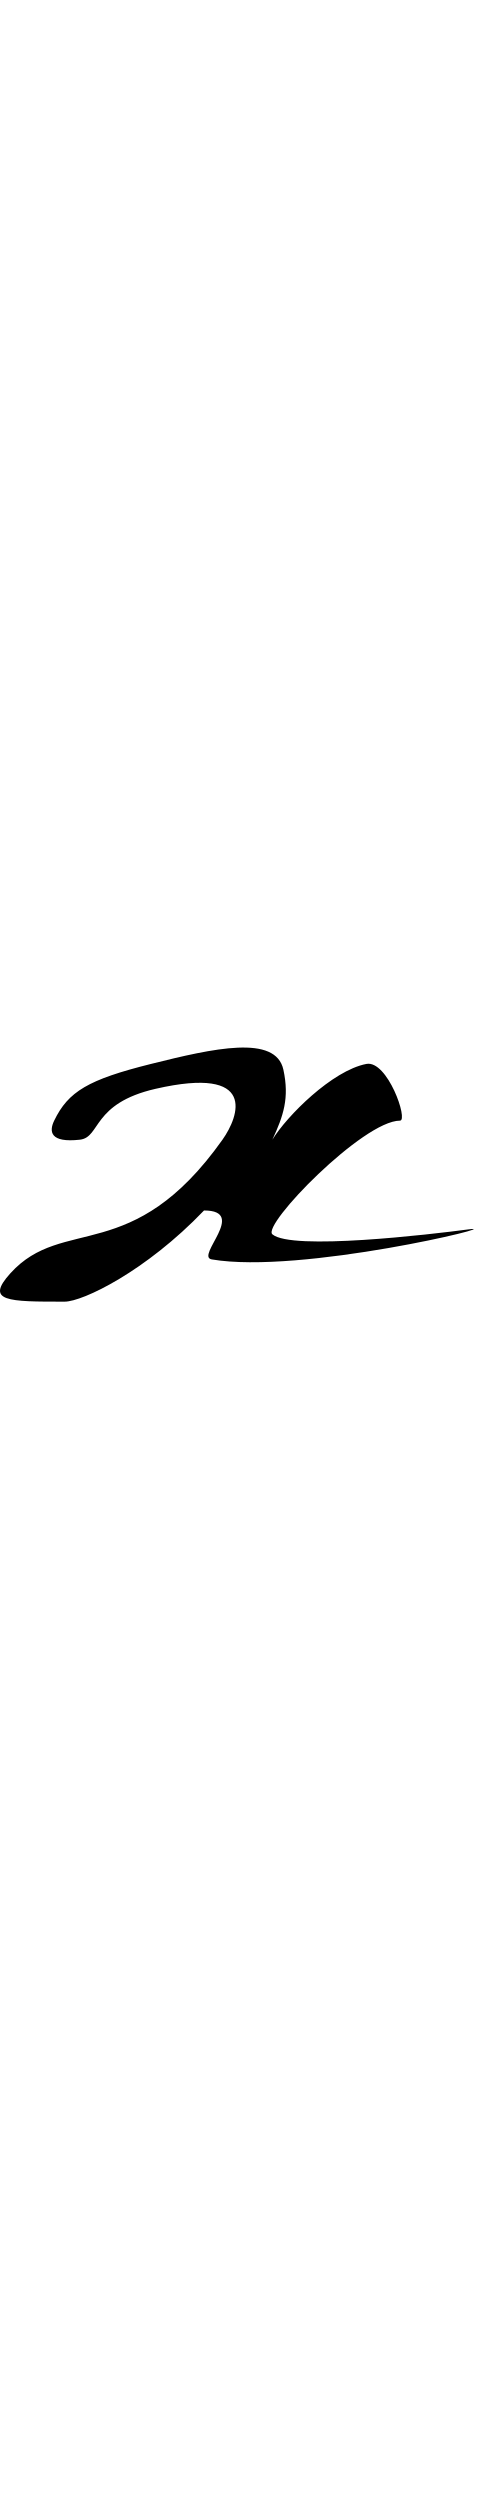
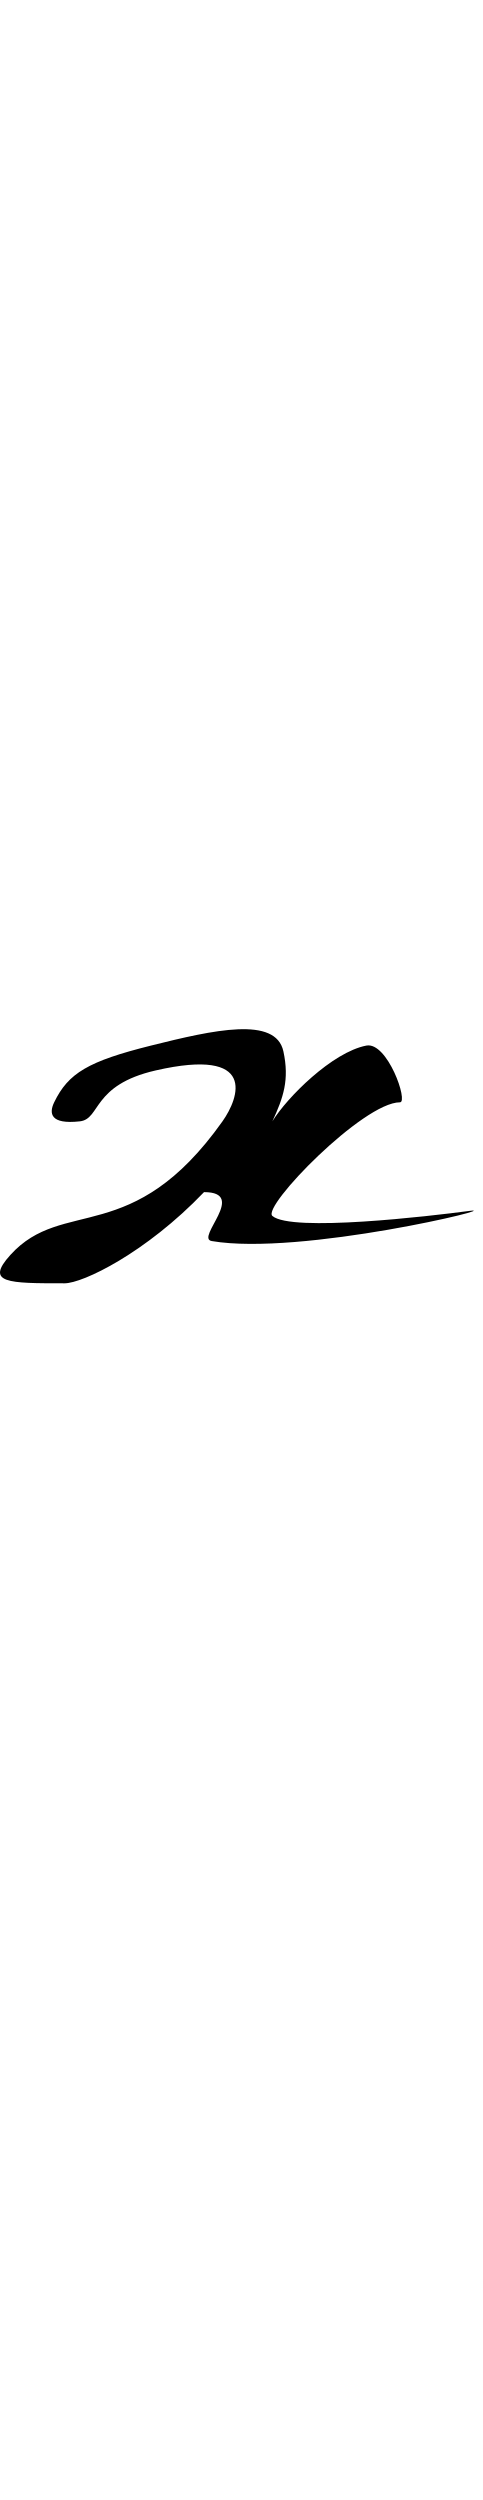
<svg xmlns="http://www.w3.org/2000/svg" width="27" height="140" viewBox="0 0 27 140" fill="none">
-   <path d="M8.453 59.581C4.94 60.459 3.825 61.12 3.034 62.756C2.738 63.368 2.801 64.01 4.474 63.823C5.645 63.691 5.138 61.793 8.711 60.974C14.427 59.664 13.395 62.502 12.459 63.823C7.41 70.943 3.535 68.042 0.583 71.303C-0.855 72.893 0.446 72.893 3.619 72.893C4.632 72.893 8.16 71.199 11.425 67.787C13.9 67.787 10.917 70.367 11.857 70.527C16.814 71.374 28.436 68.552 26.262 68.842C24.087 69.132 16.313 70.043 15.253 69.121C14.654 68.6 20.341 62.756 22.399 62.756C22.883 62.756 21.696 59.352 20.514 59.581C18.604 59.951 16.064 62.494 15.253 63.823C15.87 62.489 16.214 61.495 15.87 59.904C15.44 57.921 11.966 58.703 8.453 59.581Z" fill="black" />
+   <path d="M8.453 58.553C4.94 59.431 3.825 60.092 3.034 61.729C2.738 62.341 2.801 62.983 4.474 62.795C5.645 62.663 5.138 60.765 8.711 59.946C14.427 58.636 13.395 61.475 12.459 62.795C7.41 69.915 3.535 67.014 0.583 70.275C-0.855 71.865 0.446 71.865 3.619 71.865C4.632 71.865 8.16 70.171 11.425 66.759C13.9 66.759 10.917 69.339 11.857 69.499C16.814 70.346 28.436 67.524 26.262 67.814C24.087 68.104 16.313 69.015 15.253 68.093C14.654 67.572 20.341 61.729 22.399 61.729C22.883 61.729 21.696 58.324 20.514 58.553C18.604 58.923 16.064 61.466 15.253 62.795C15.87 61.462 16.214 60.468 15.87 58.876C15.44 56.893 11.966 57.675 8.453 58.553Z" fill="black" />
</svg>
